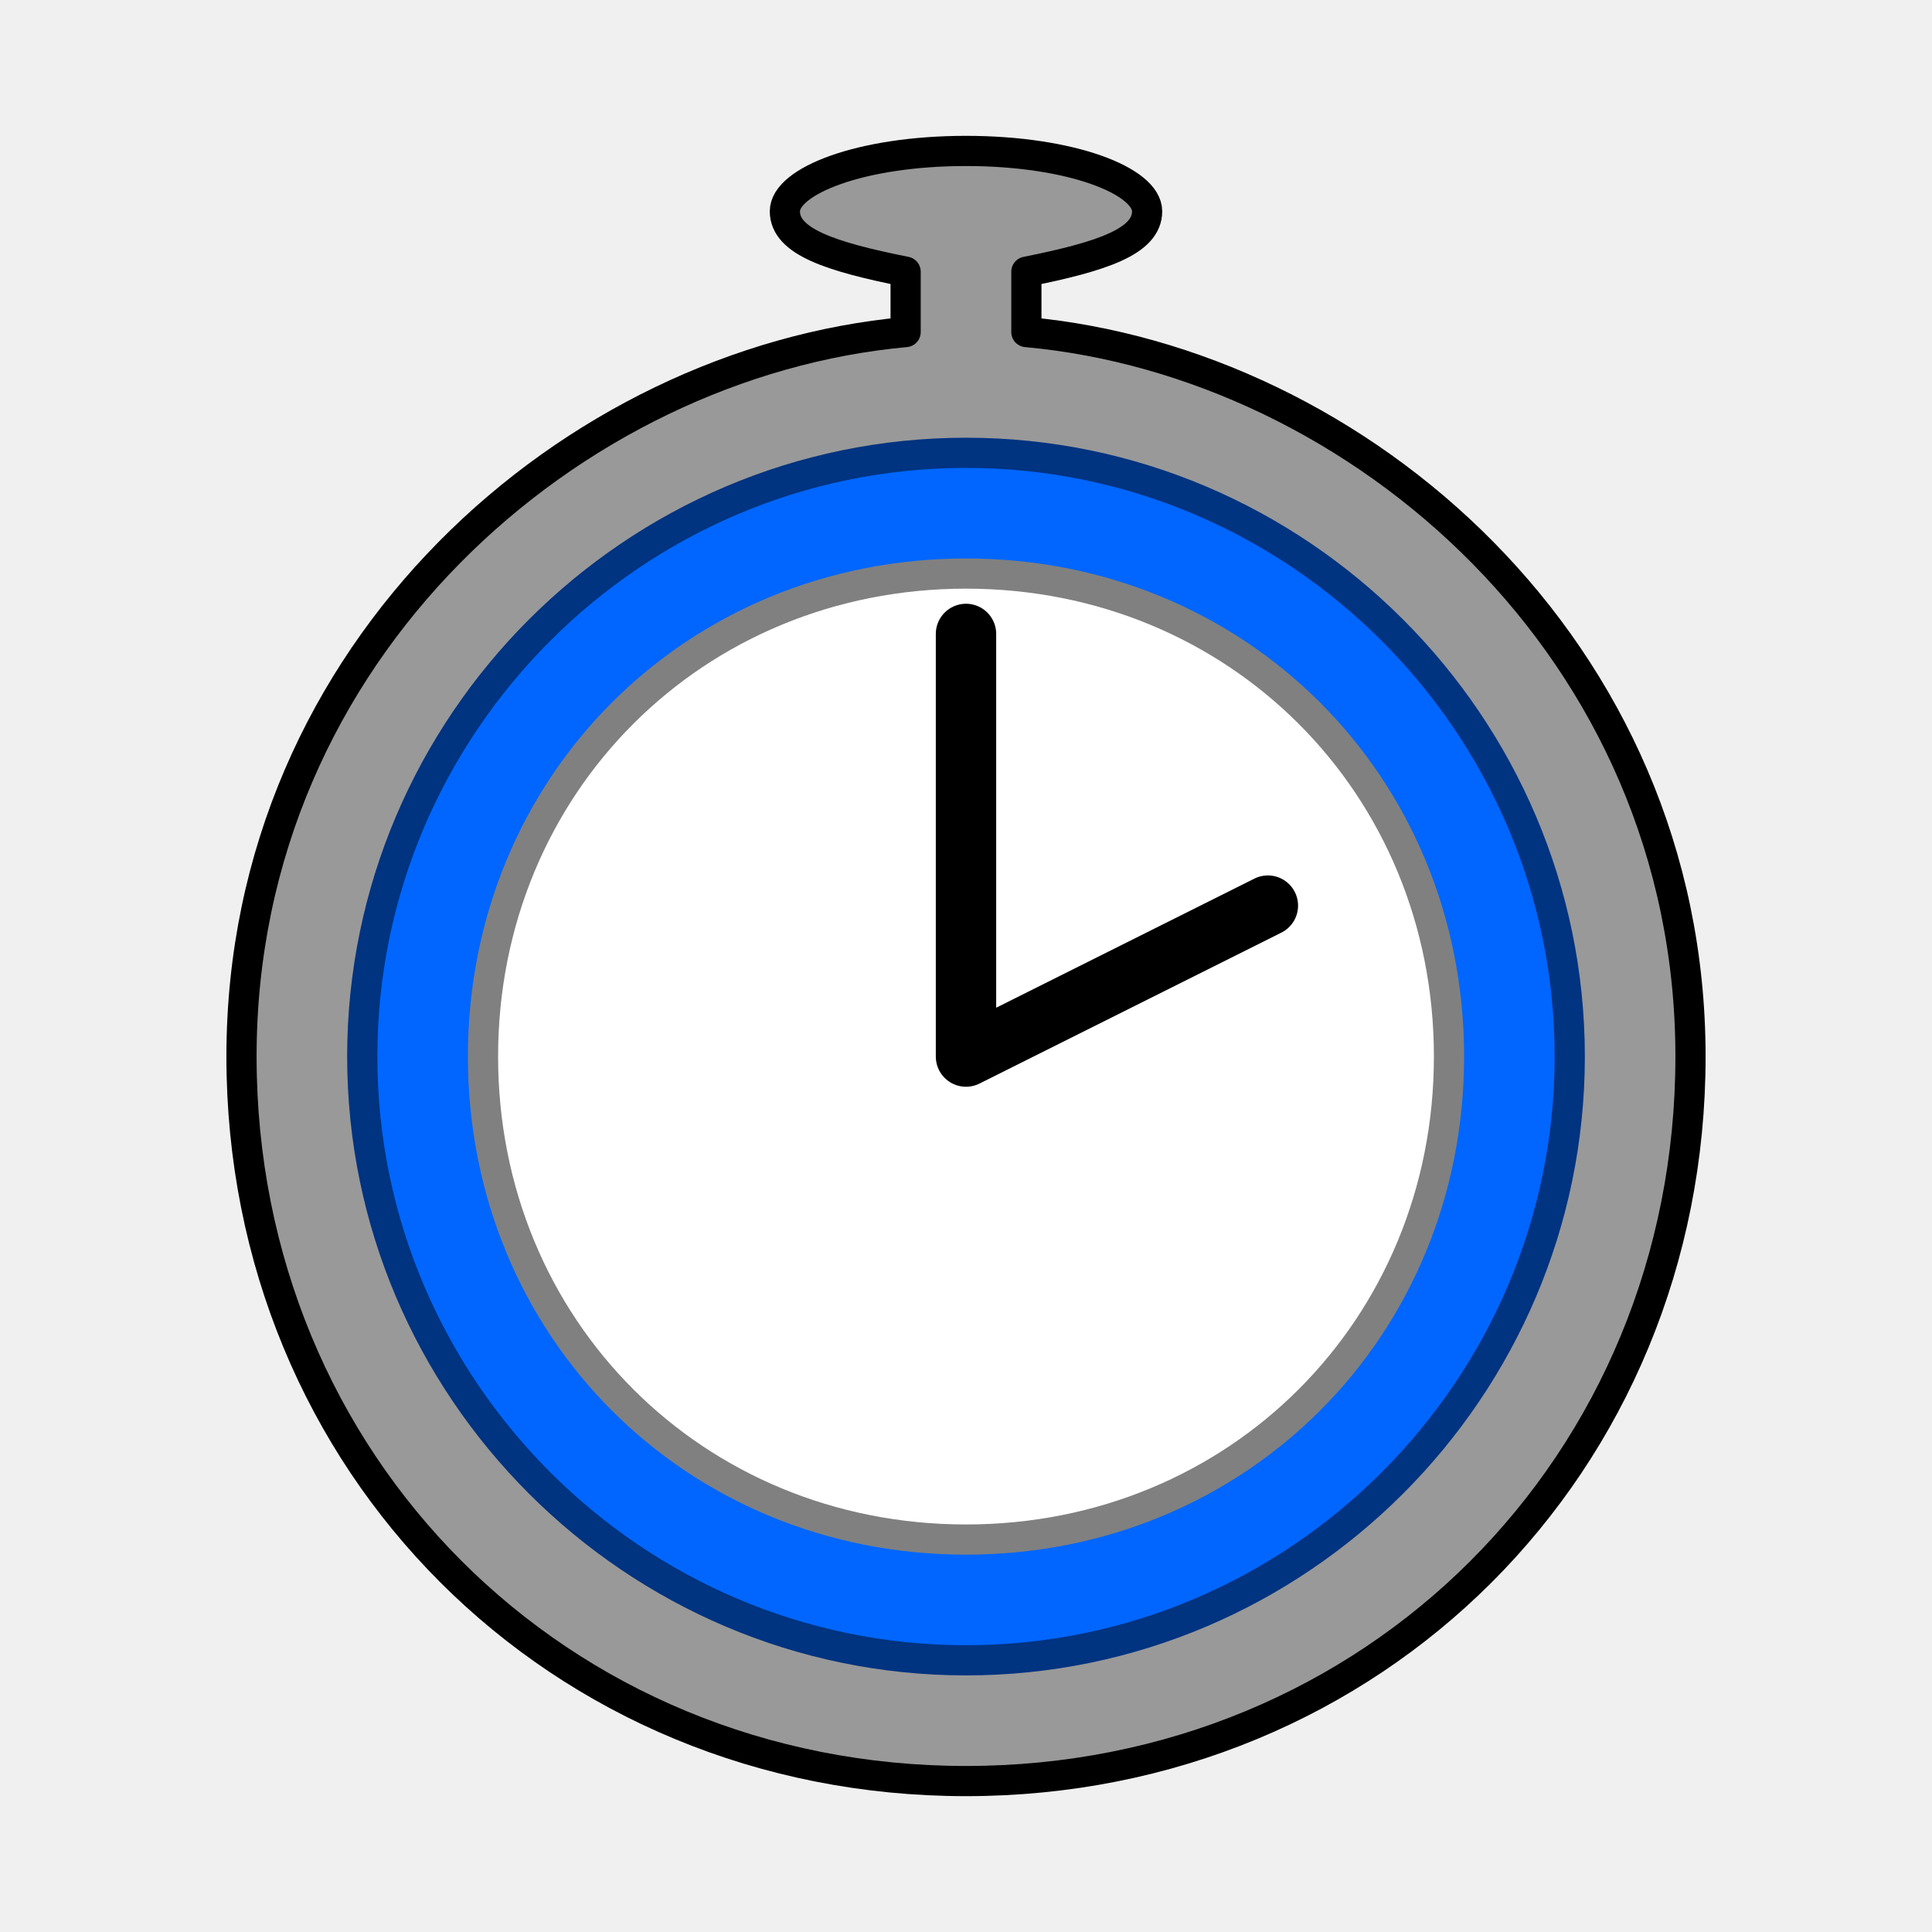
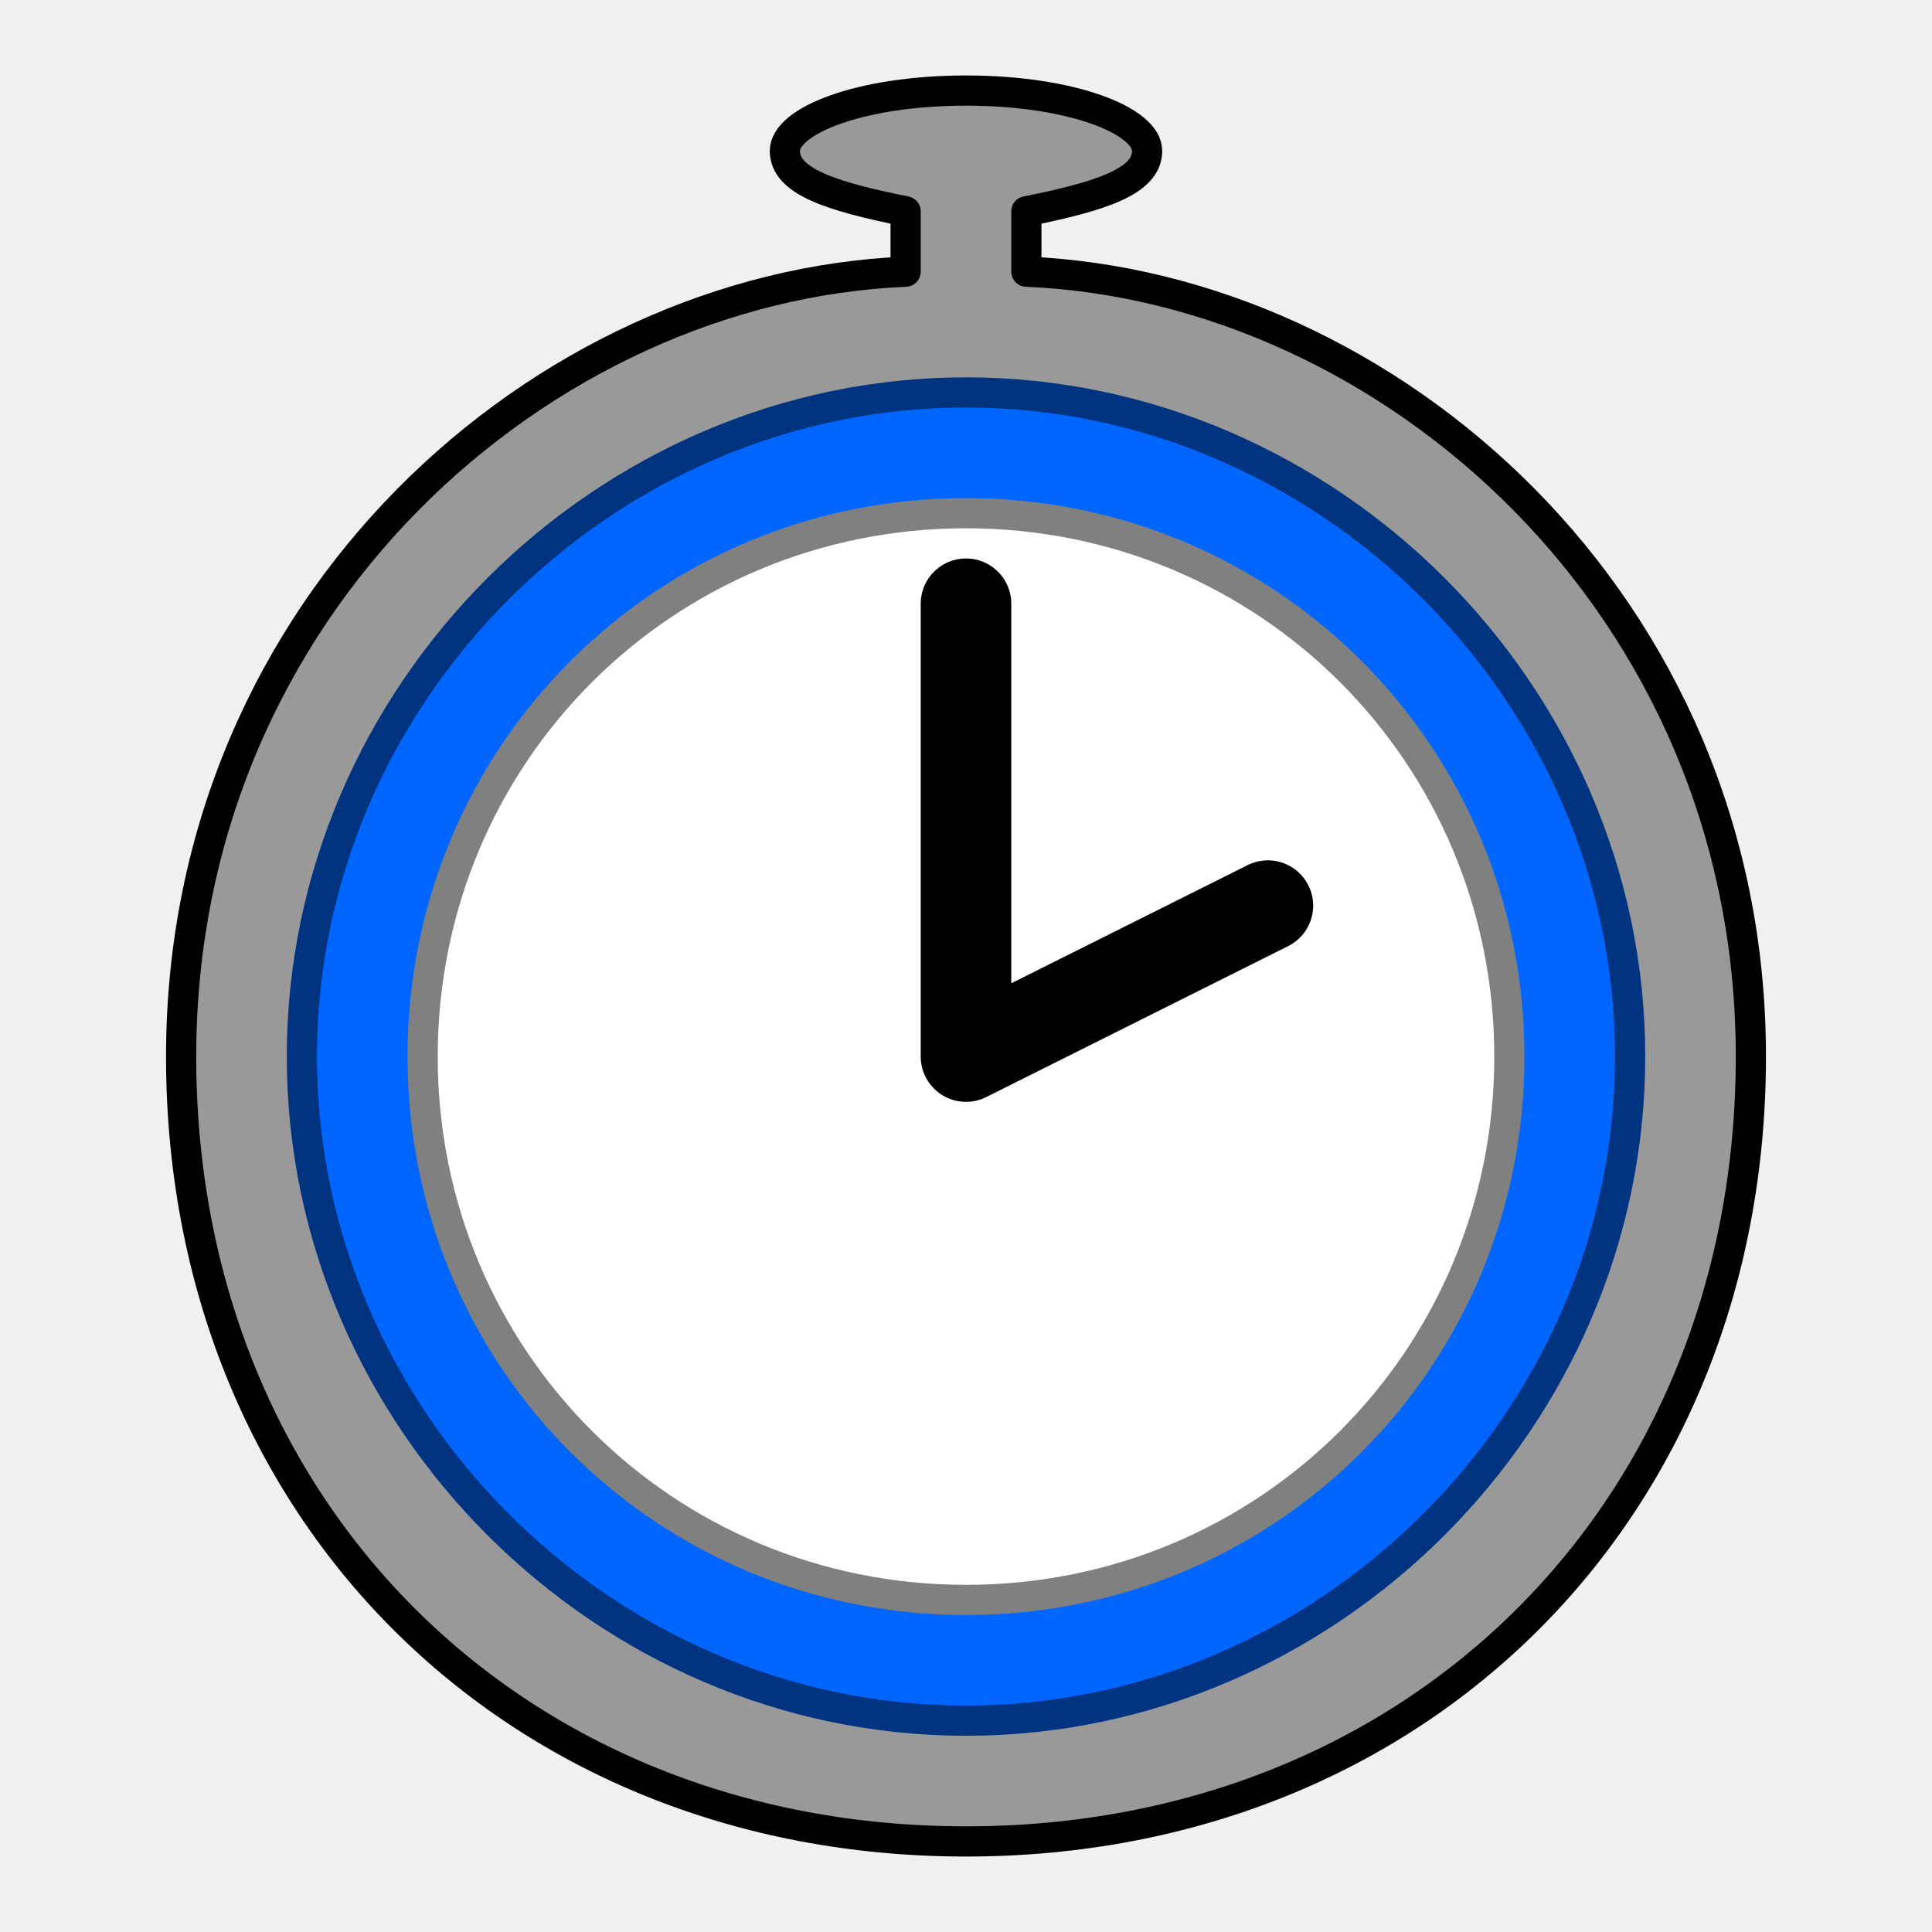
<svg xmlns="http://www.w3.org/2000/svg" version="1.0" width="64" height="64" id="svg2385">
  <defs id="defs2387" />
-   <path d="M 32,5 C 28.5,5 26,6 26,7 C 26,8 27.5,8.5 30,9 L 30,11 C 19,12 8,21.5 8,35 C 8,48.5 18.5,59 32,59 C 45.5,59 56,48.5 56,35 C 56,21.5 45,12 34,11 L 34,9 C 36.5,8.5 38,8 38,7 C 38,6 35.5,5 32,5 z" id="path2382" style="fill:#999999;stroke:#000000;stroke-width:1;stroke-linecap:round;stroke-linejoin:round" />
-   <path d="M 52,35 C 52,46 43,55 32,55 C 21,55 12,46 12,35 C 12,24 21,15 32,15 C 43,15 52,24 52,35 z" id="path2391" style="fill:#0066ff;stroke:#003380;stroke-width:1;stroke-linecap:round;stroke-linejoin:round" />
-   <path d="M 48,35 C 48,44 41,51 32,51 C 23,51 16,44 16,35 C 16,26 23,19 32,19 C 41,19 48,26 48,35 z" id="path2394" style="fill:#ffffff;stroke:#808080;stroke-width:1;stroke-linecap:round;stroke-linejoin:round" />
-   <path d="M 42,30 L 32,35 L 32,21" id="path2401" style="fill:none;stroke:#000000;stroke-width:2;stroke-linecap:round;stroke-linejoin:round" />
+   <path d="M 32,3 C 28.5,3 26,4 26,5 C 26,6 27.5,6.5 30,7 L 30,9 C 18,9.5 6,20 6,35 C 6,50 17,61 32,61 C 47,61 58,50 58,35 C 58,20 46,9.5 34,9 L 34,7 C 36.5,6.5 38,6 38,5 C 38,4 35.5,3 32,3 z" id="path2382" style="fill:#999999;stroke:#000000;stroke-width:1;stroke-linecap:round;stroke-linejoin:round" />
+   <path d="M 54,35 C 54,47 44,57 32,57 C 20,57 10,47 10,35 C 10,23 20,13 32,13 C 44,13 54,23 54,35 z" id="path2391" style="fill:#0066ff;stroke:#003380;stroke-width:1;stroke-linecap:round;stroke-linejoin:round" />
+   <path d="M 50,35 C 50,45 42,53 32,53 C 22,53 14,45 14,35 C 14,25 22,17 32,17 C 42,17 50,25 50,35 z" id="path2394" style="fill:#ffffff;stroke:#808080;stroke-width:1;stroke-linecap:round;stroke-linejoin:round" />
+   <path d="M 42,30 L 32,35 L 32,20" id="path2401" style="fill:none;stroke:#000000;stroke-width:3;stroke-linecap:round;stroke-linejoin:round" />
</svg>
